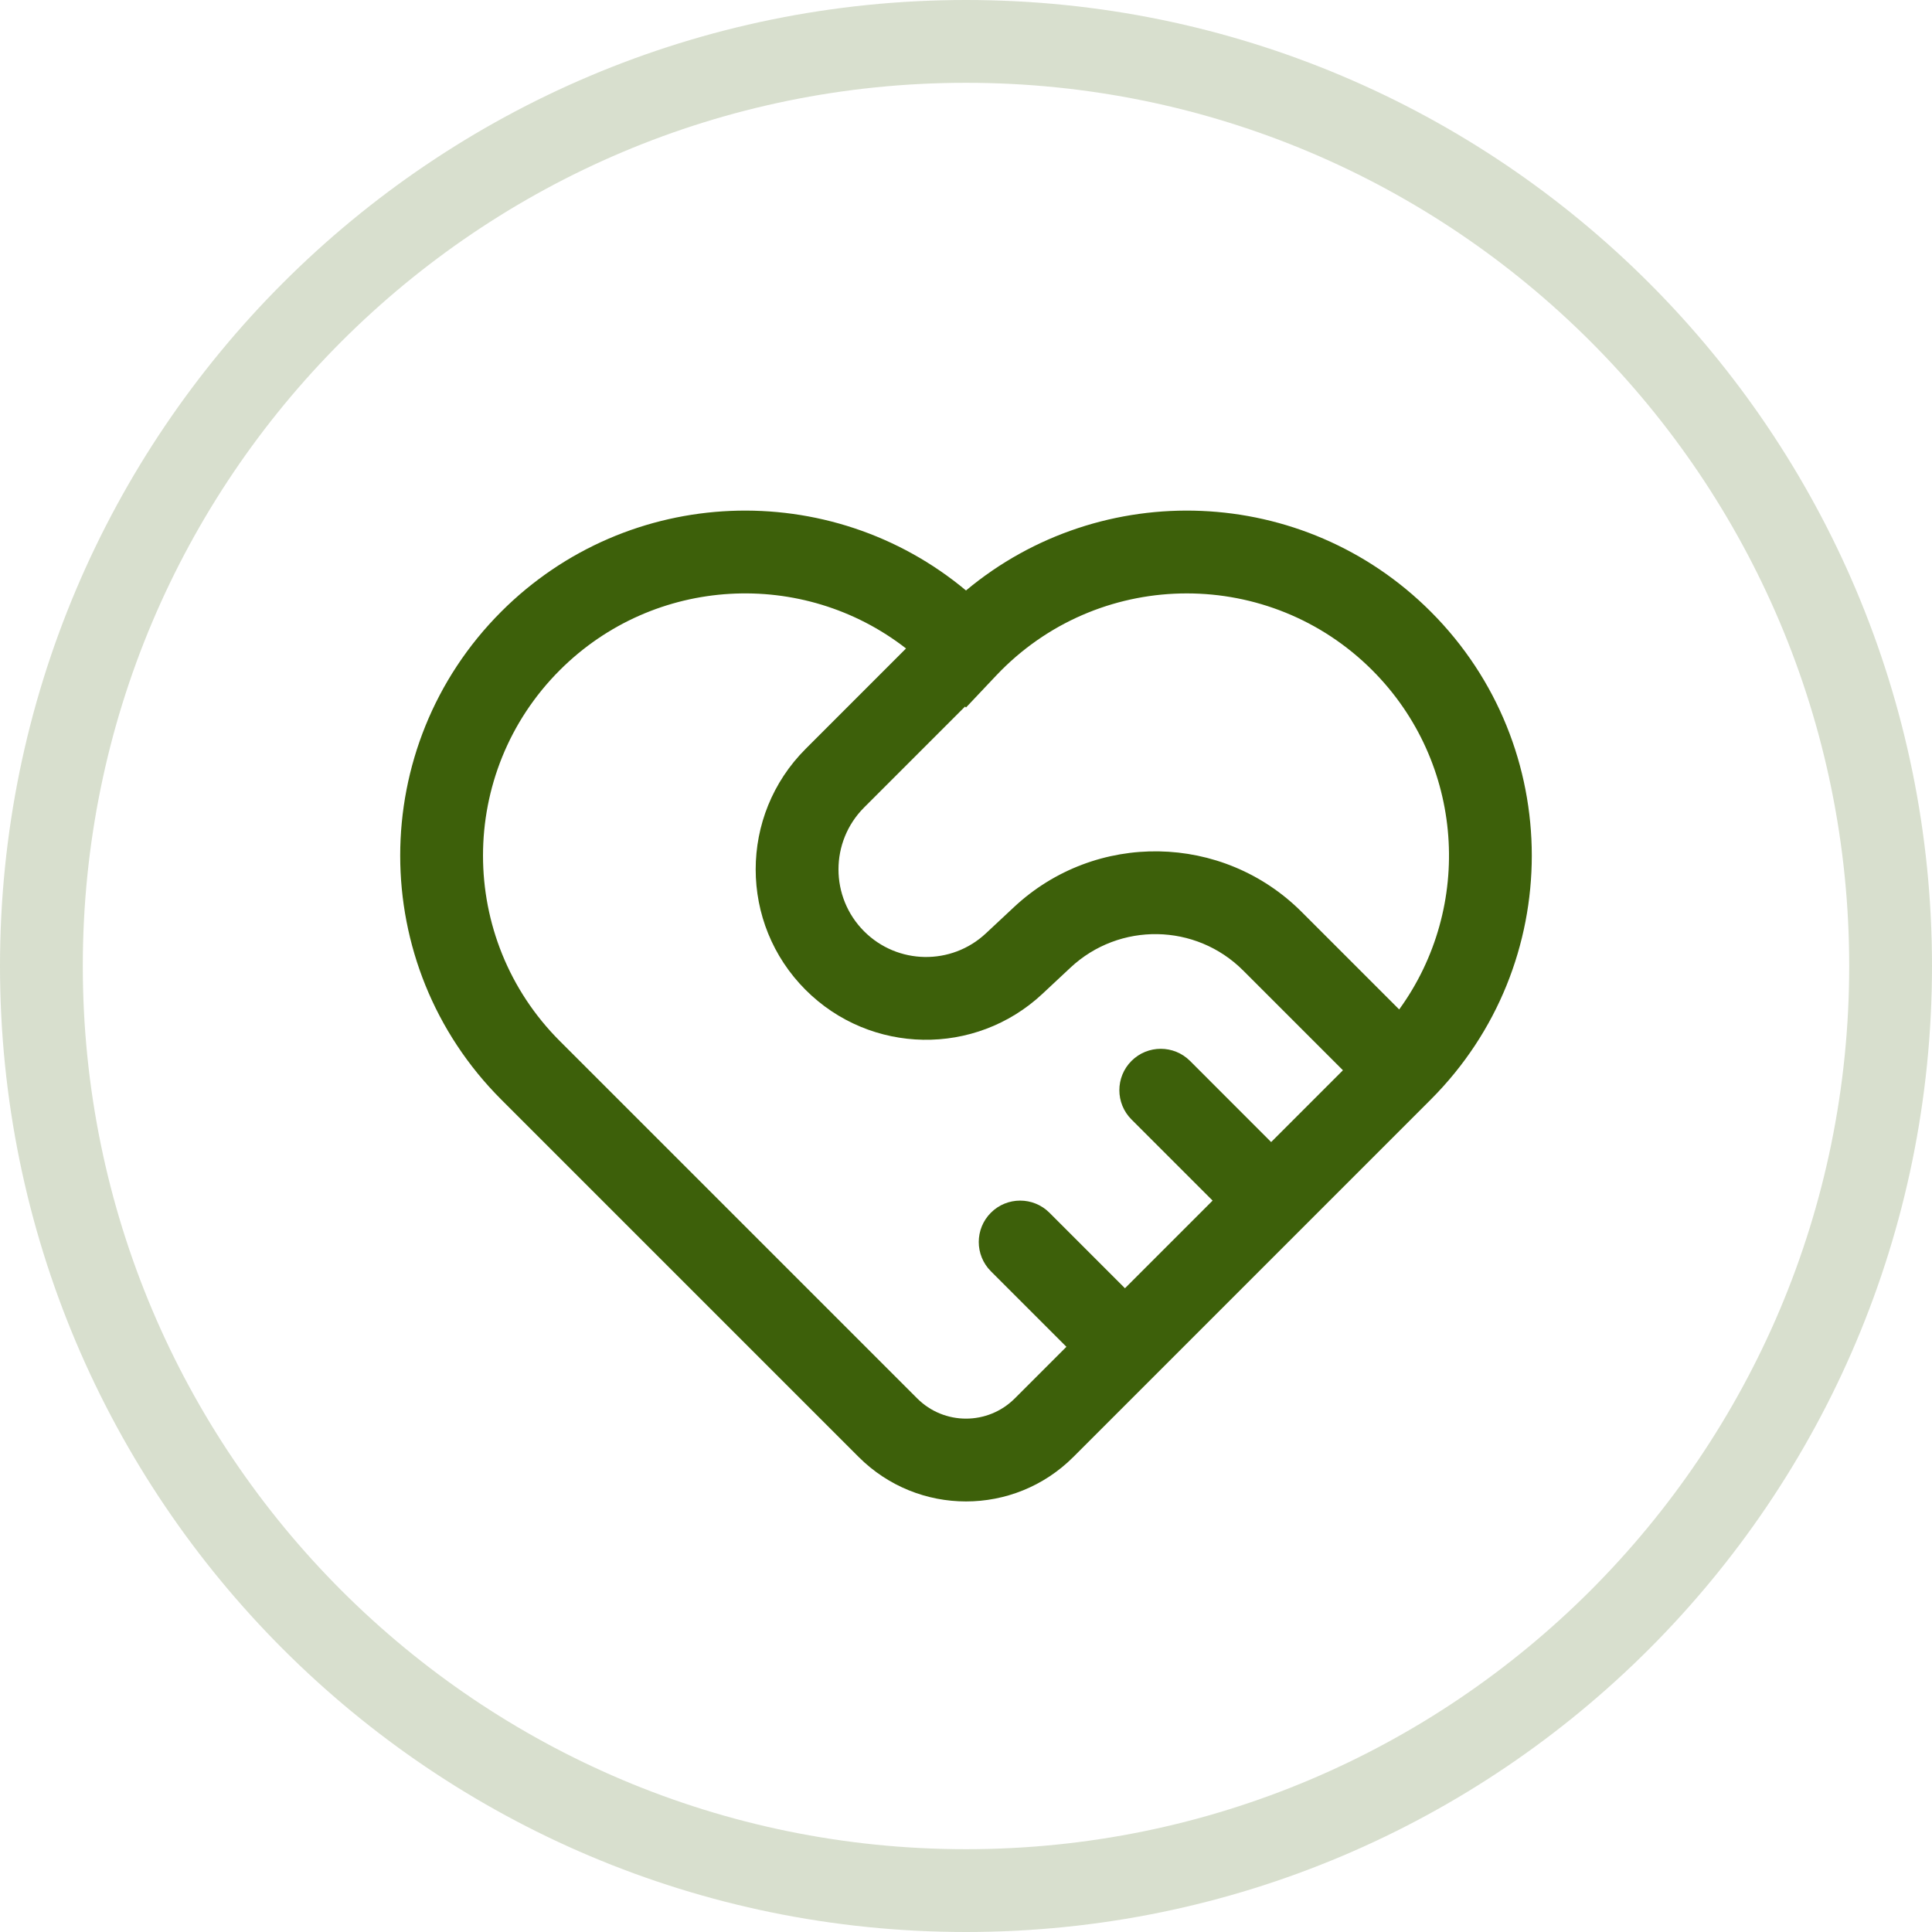
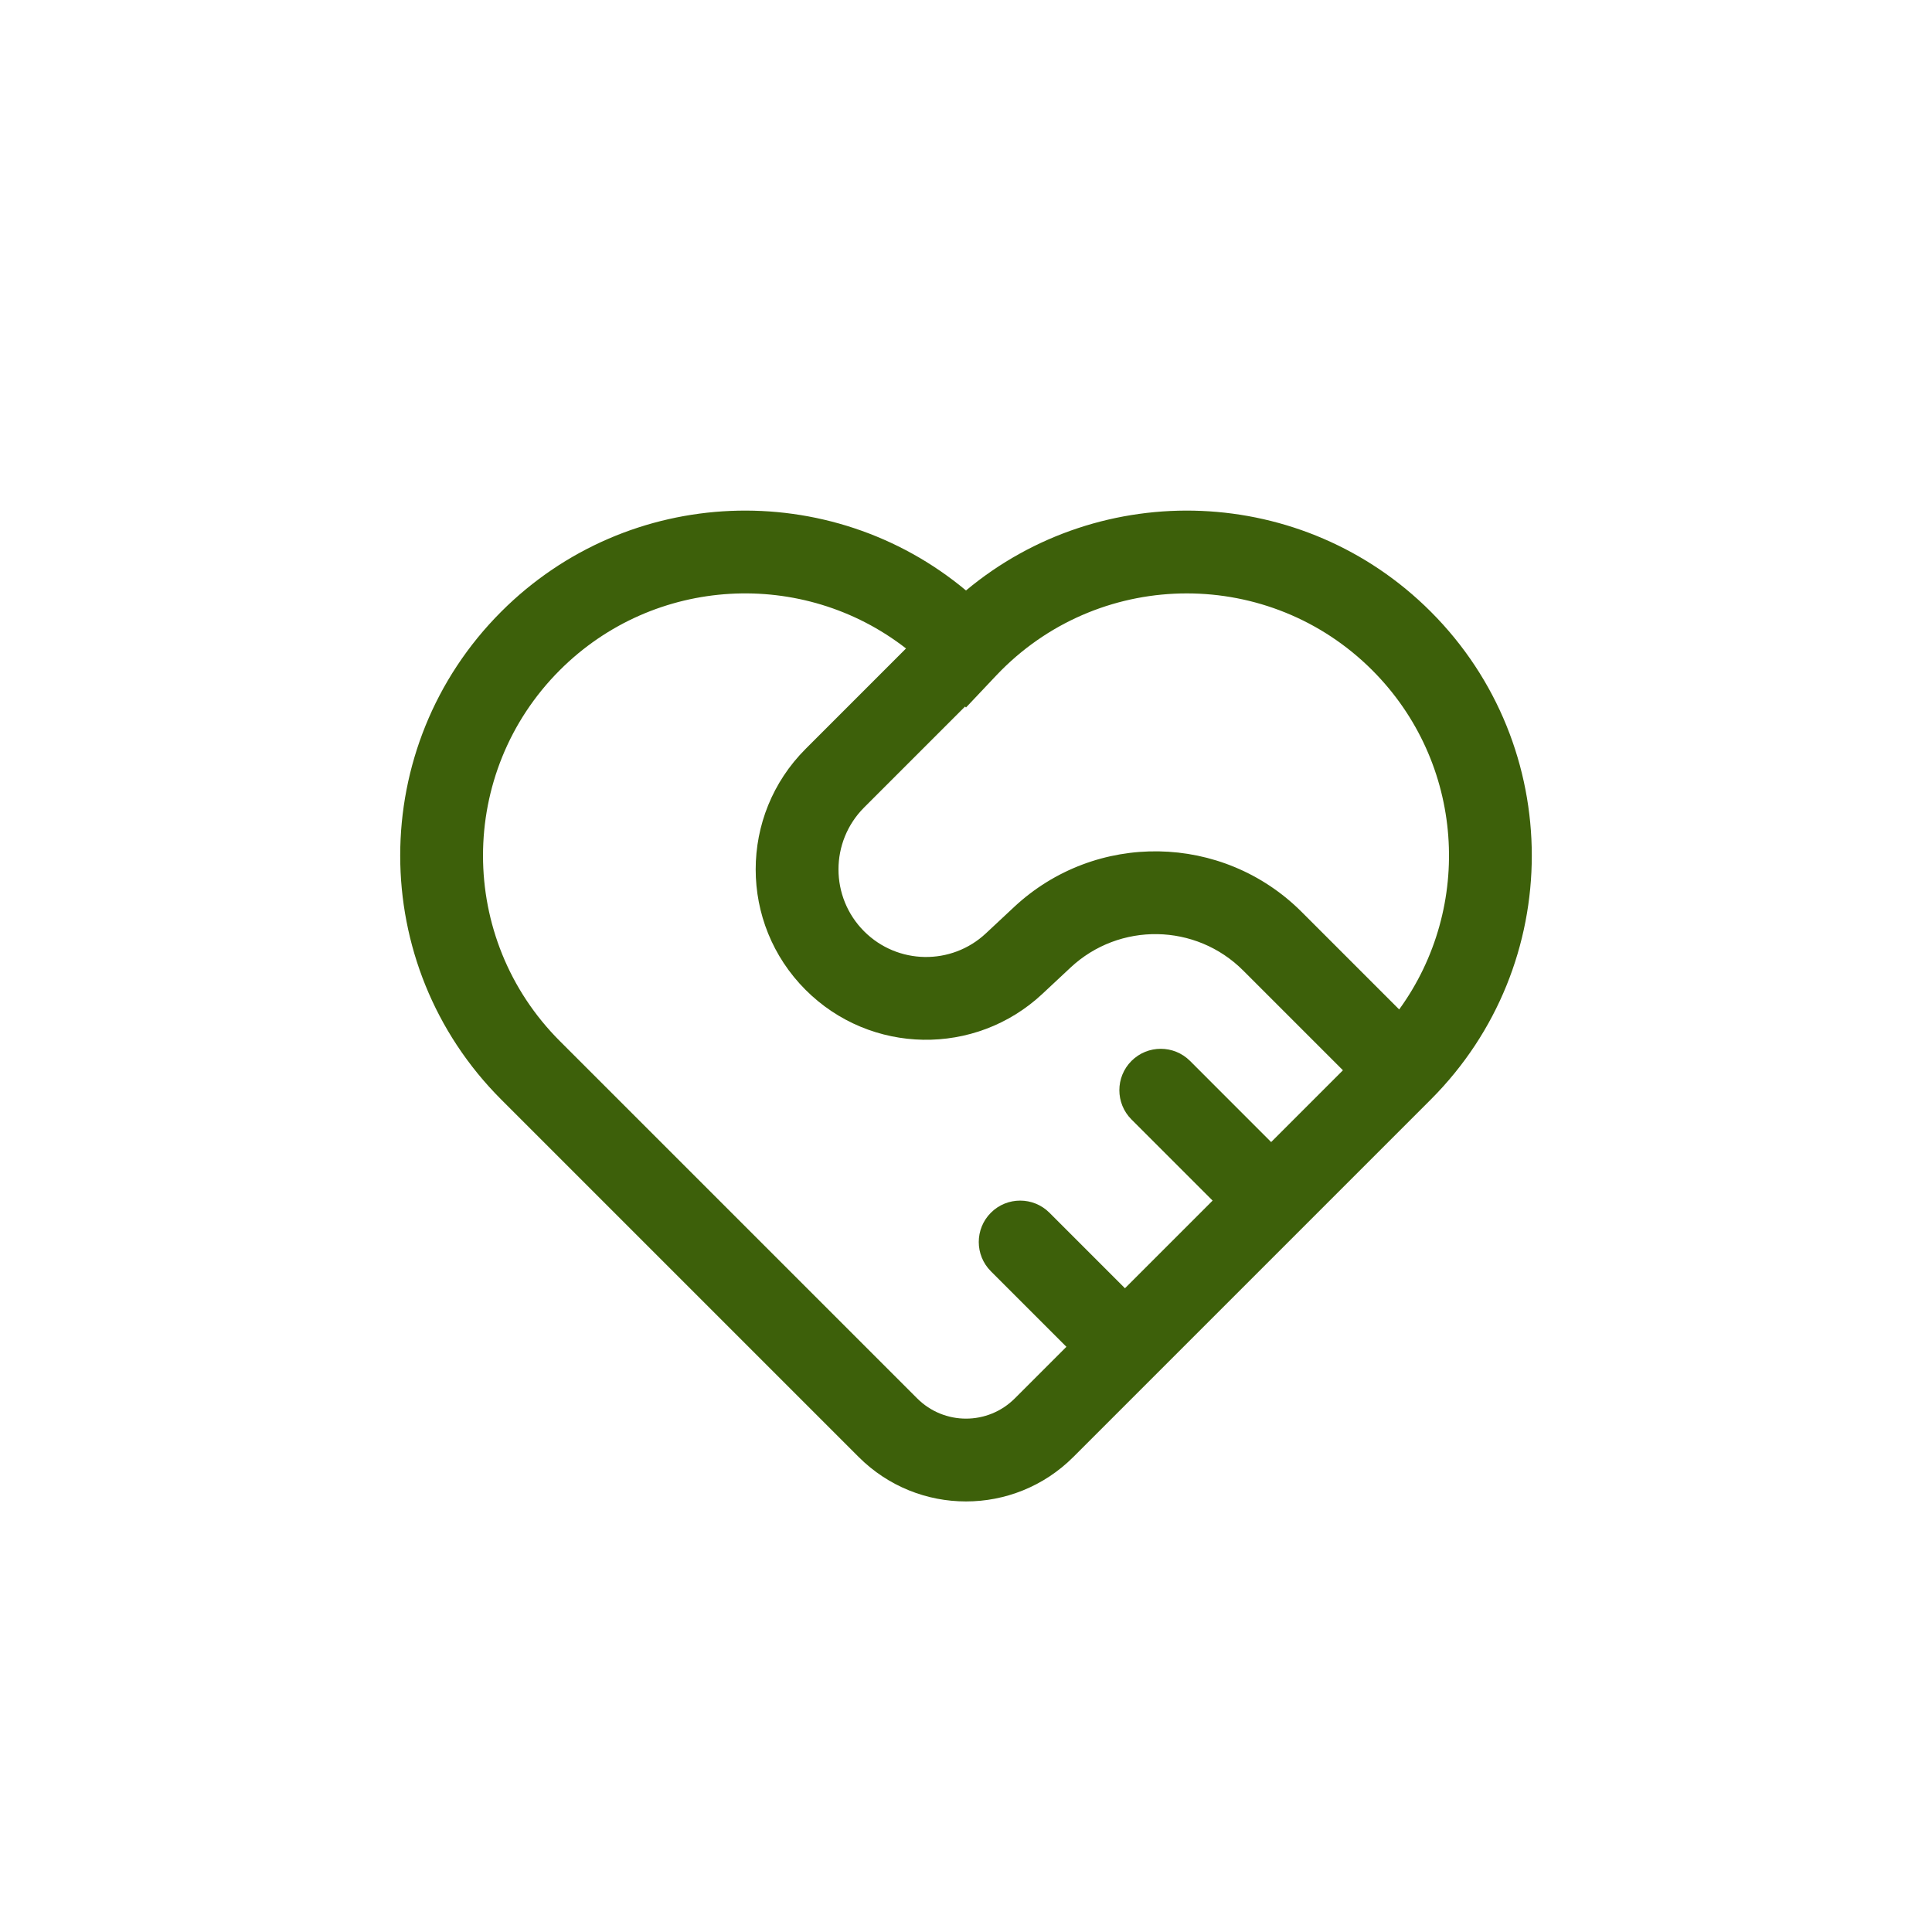
<svg xmlns="http://www.w3.org/2000/svg" width="70" height="70" viewBox="0 0 70 70" fill="none">
-   <circle cx="35" cy="35" r="33.5" stroke="#3D600A" stroke-opacity="0.2" stroke-width="3" />
  <path fill-rule="evenodd" clip-rule="evenodd" d="M32.827 23.495C29.1 20.594 23.708 20.857 20.282 24.282C16.573 27.992 16.573 34.008 20.282 37.718L33.232 50.667C34.209 51.644 35.791 51.644 36.768 50.667L38.638 48.797L35.902 46.061C35.316 45.475 35.316 44.525 35.902 43.939C36.487 43.354 37.437 43.354 38.023 43.939L40.759 46.676L43.935 43.5L40.996 40.561C40.41 39.975 40.41 39.025 40.996 38.439C41.581 37.854 42.531 37.854 43.117 38.439L46.056 41.379L48.657 38.778L45.042 35.163C43.326 33.447 40.559 33.401 38.786 35.058L37.769 36.009C35.337 38.283 31.541 38.219 29.188 35.865C26.777 33.454 26.777 29.546 29.188 27.135L32.827 23.495ZM34.966 25.599L35 25.634L36.09 24.48C36.153 24.414 36.217 24.348 36.282 24.282C39.992 20.573 46.008 20.573 49.718 24.282C53.067 27.632 53.392 32.859 50.695 36.574L47.163 33.042C44.303 30.182 39.692 30.105 36.738 32.867L35.72 33.818C34.47 34.987 32.519 34.954 31.309 33.744C30.07 32.505 30.07 30.495 31.309 29.256L34.966 25.599ZM35 21.394C39.911 17.295 47.228 17.55 51.839 22.161C56.72 27.043 56.72 34.957 51.839 39.839L38.889 52.789C36.741 54.937 33.259 54.937 31.111 52.789L18.161 39.839C13.28 34.957 13.28 27.043 18.161 22.161C22.772 17.55 30.089 17.295 35 21.394Z" fill="#3D600A" />
</svg>
